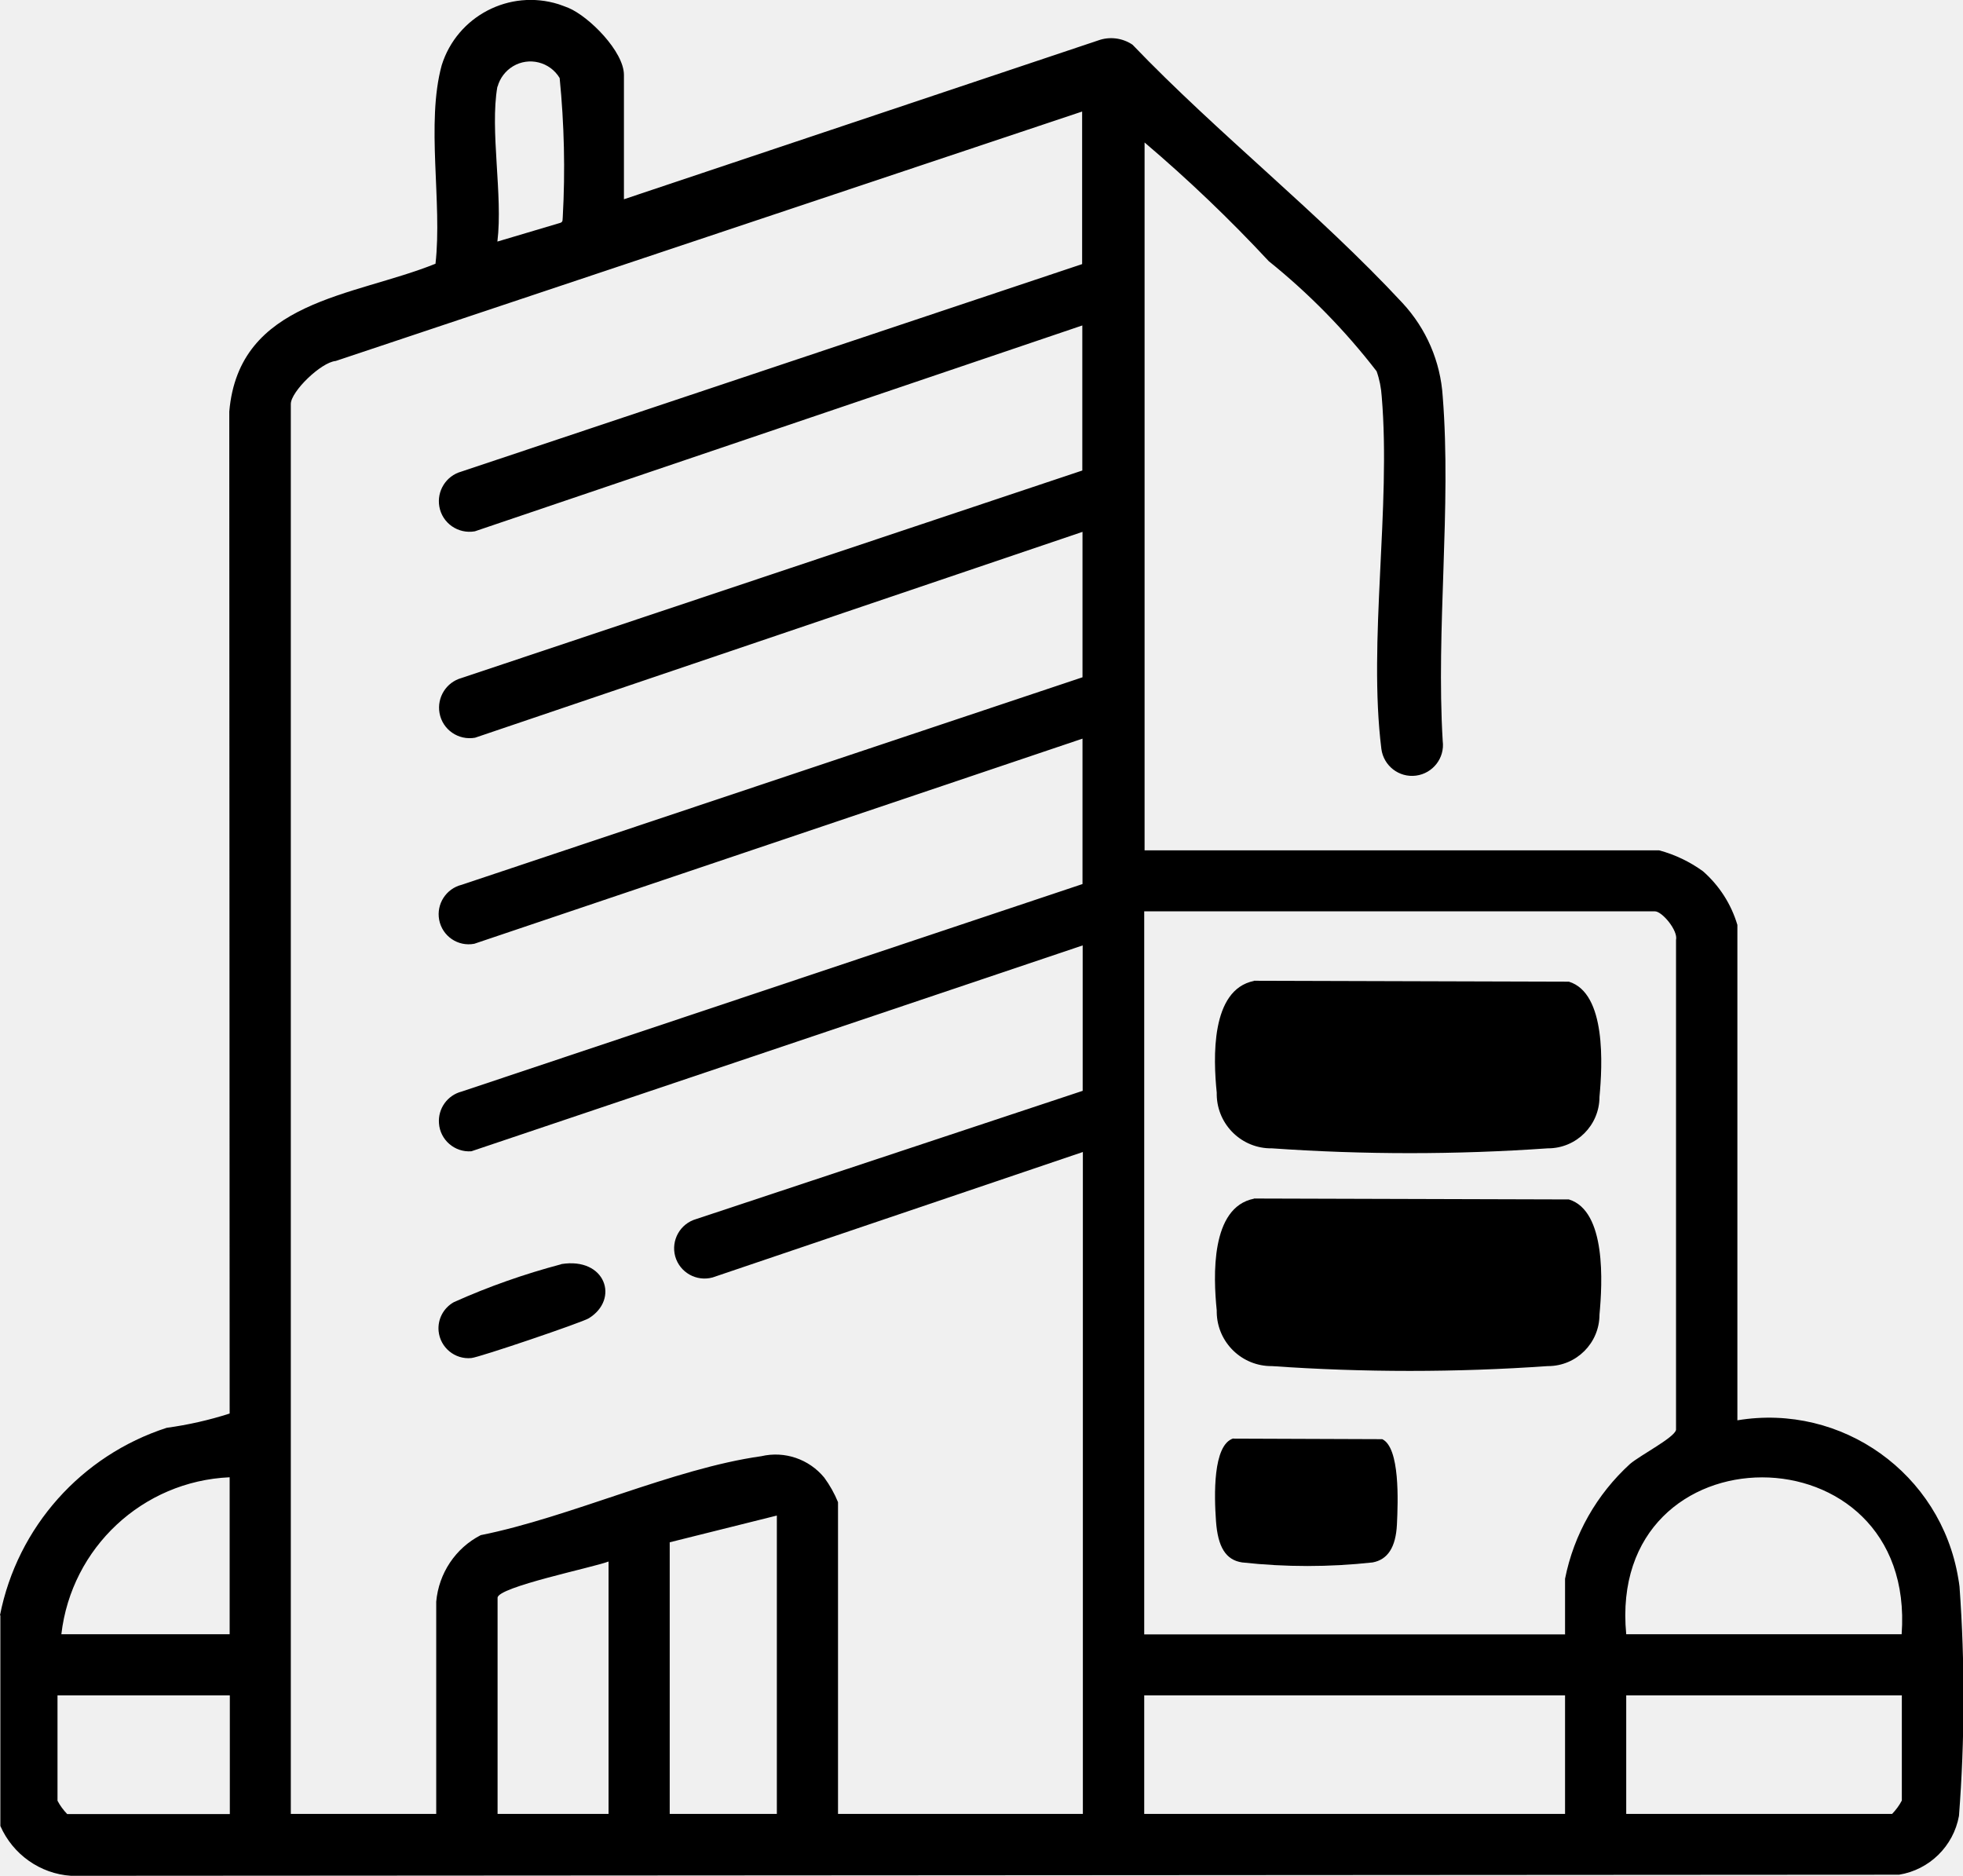
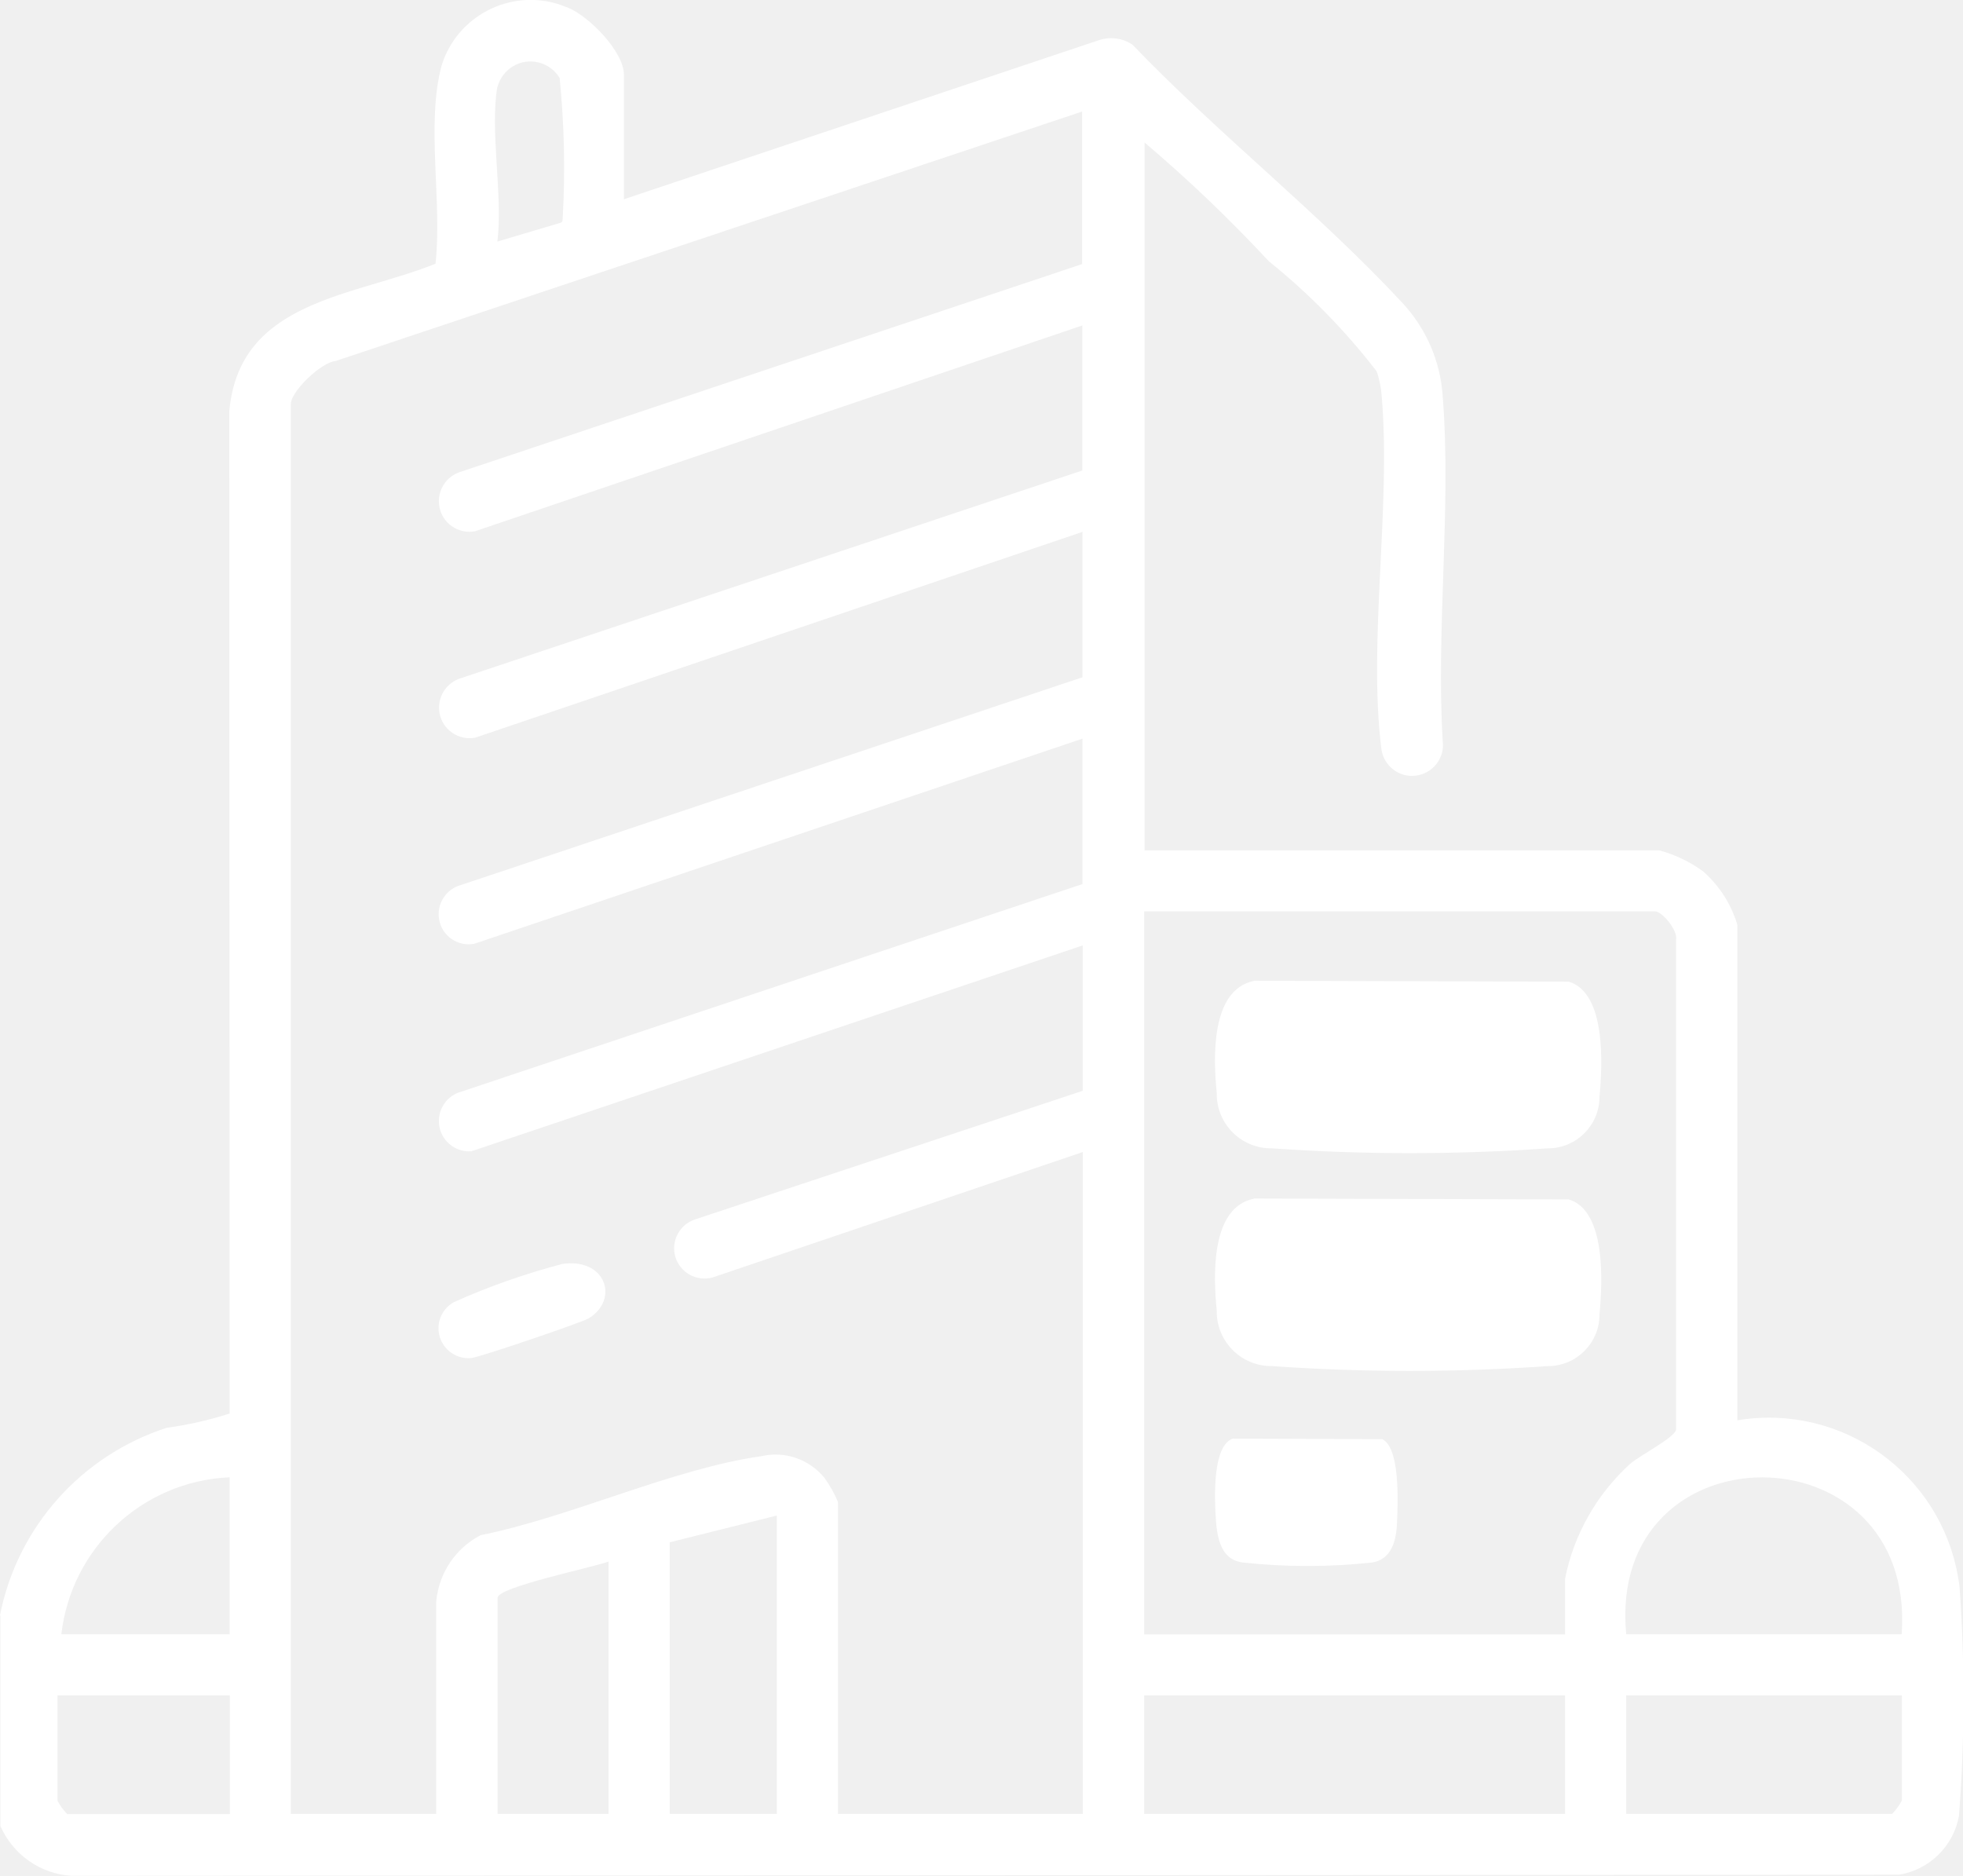
- <svg xmlns="http://www.w3.org/2000/svg" viewBox="0 0 1071.9 1024">
+ <svg xmlns="http://www.w3.org/2000/svg" viewBox="0 0 1071.9 1024" fill="#fff">
  <path d="M0 881.9c9.5-48.1 44.4-87.2 91-102.3 11.7-1.6 23.2-4.2 34.4-7.8l-.2-547.1c5.3-60.9 67.8-62.6 112.6-80.7 3.8-33.3-5.3-76.6 3.4-108.4 8.4-26.8 37-41.7 63.8-33.3 1.8.6 3.6 1.3 5.4 2 11.4 4.8 30.3 23.9 30.3 36.6v67.9l258.9-86.7c6.3-2.3 13.3-1.4 18.8 2.3 46.8 48.8 101.4 91.5 147.4 141 13 14 20.8 32 22 51.1 4.8 60.4-3.7 127 0 188.1 1.2 9.3-5.4 17.7-14.6 18.9-9.3 1.2-17.7-5.4-18.9-14.6-7.3-58.4 5.3-132.1.2-192.3-.3-4.7-1.2-9.4-2.8-13.9-17.2-22.3-37-42.5-58.9-60.1-21.3-22.9-44-44.6-67.8-64.8v386.5h281c8.6 2.3 16.7 6.2 23.9 11.4 8.9 7.8 15.4 17.9 18.8 29.3v270.5c57.1-9.5 111.1 29.1 120.6 86.2.3 1.5.5 3 .7 4.6 3 41.7 2.9 83.6-.3 125.2-3 16.5-16.1 29.4-32.7 32.1l-998.2.6C21.9 1023.1 7 1012.5.2 997V882.1ZM271.6 47.3c-4.2 23.9 3.1 59.4 0 84.6l34.3-10.2c1.7-.5 1.2-1.9 1.4-3.3 1.4-25.3.8-50.6-1.7-75.8-5.3-8.8-16.7-11.7-25.5-6.4-4.1 2.5-7.1 6.4-8.4 11.1Zm319.6 13.5L183.3 197.1c-8 .7-24.5 16.7-24.5 23.5v769.8h79.4V874.5c1.4-15.5 10.5-29.2 24.3-36.3 48.6-9.7 105.3-36.4 153.2-43.1 12.8-3 26.1 1.6 34.4 11.7 3 4.1 5.6 8.7 7.5 13.4v170.2h133.7V629l-202.2 68.5c-8.8 2.4-17.9-2.7-20.4-11.5-2.4-8.8 2.7-17.9 11.5-20.4l211-70v-79.4L257.4 628.6c-9.1.7-17.1-6.2-17.7-15.3-.6-8 4.6-15.3 12.4-17.3l339-113.3v-79.4L259 515.3c-8.9 1.7-17.5-4.1-19.2-13.1-1.6-8.6 3.8-17 12.3-19.1l339-113.3v-79.4L259.4 402.8c-9.1 1.6-17.8-4.4-19.4-13.5-1.5-8.5 3.7-16.8 12-19.1l339-113.3v-79.2L259.3 290.1c-9.1 1.6-17.8-4.4-19.4-13.5-1.5-8.5 3.7-16.8 12-19.1l339-113.3V60.8Zm263.4 831.5V862c4.8-24.2 17.3-46.1 35.5-62.7 5.8-4.9 24.3-14.4 25.1-18.6V513.2c1.2-5.1-7.6-15.6-11.5-15.6H624.8v394.8h229.9Zm-729.2-85.7C77.9 808.7 39 845 33.5 892.3h91.9zm913 85.7c8.3-114.2-161.3-114.2-150.4 0zm-614.2-64.8-58.5 14.6v148.3h58.5zm-91.9 25.1c-8.2 3.2-60.6 13.9-60.6 19.8v118h60.6V852.5Zm-206.9 73.1h-94v57.5c1.4 2.7 3.2 5.1 5.3 7.3h88.8v-64.7Zm729.2 0H624.8v64.7h229.8zm183.8 0H888v64.7h145.2c2.1-2.2 3.9-4.6 5.3-7.3v-57.5Z" />
  <path d="M306.5 690.2c24.2-3.9 31.9 19.2 15 29.6-4 2.4-59.7 21.3-64.1 21.7-9 .9-17-5.7-17.9-14.7-.6-6.4 2.6-12.6 8.3-15.8 18.9-8.5 38.6-15.4 58.6-20.7ZM684.7 535.5l172 .5c20.5 6.3 18.3 45.8 16.7 62.9 0 15.5-12.6 28.1-28.1 28.1h-.2c-50.1 3.5-100.4 3.5-150.5 0-16.4.3-29.9-12.8-30.2-29.2v-1.2c-1.9-18.7-3.4-56.2 20.3-61ZM684.7 654.4l172 .5c20.5 6.3 18.3 45.8 16.7 62.9 0 15.5-12.6 28.1-28.1 28.1h-.2c-50.1 3.5-100.4 3.5-150.5 0-16.4.2-29.9-12.9-30.2-29.3v-1.1c-1.9-18.7-3.4-56.3 20.3-61ZM673.5 785.5l81.3.3c9.7 4.7 8.6 33.9 8 46.5s-5.1 19.3-13.3 20.8c-23.7 2.6-47.5 2.6-71.2 0-9-1.3-13.3-8.5-14.3-22.5-1-13.9-1.8-41.6 9.4-45.2Z" />
</svg>
